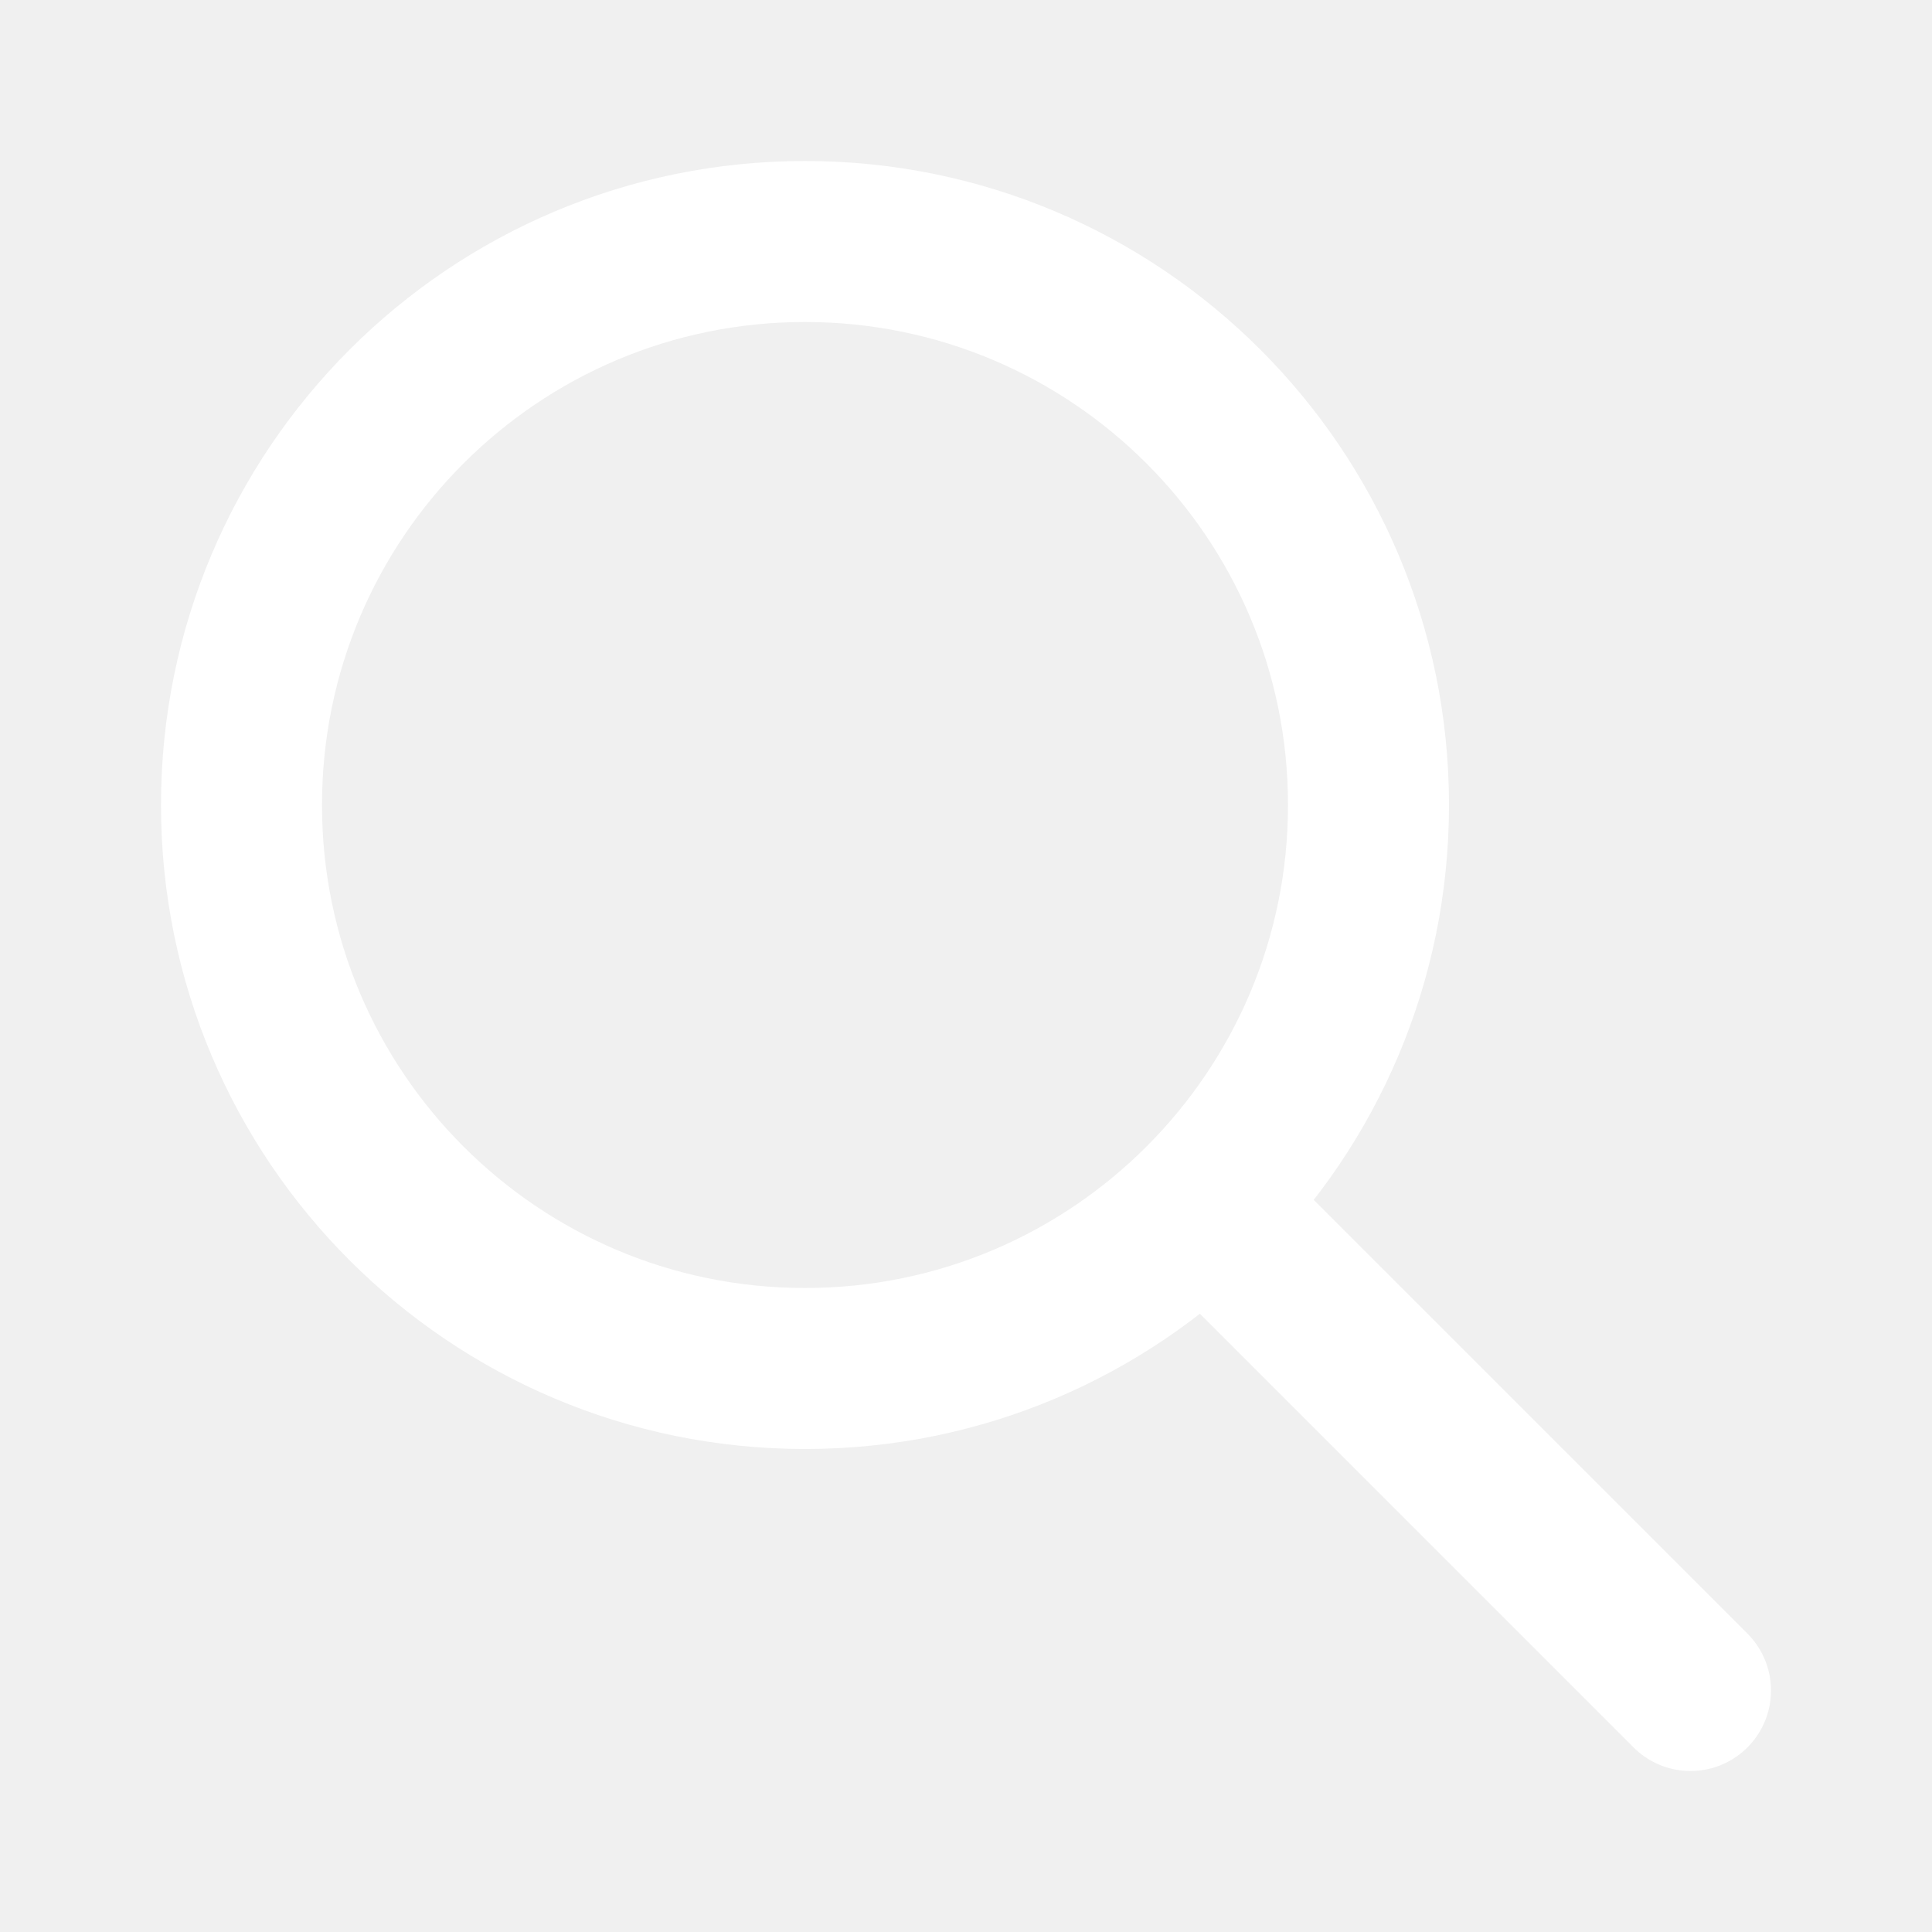
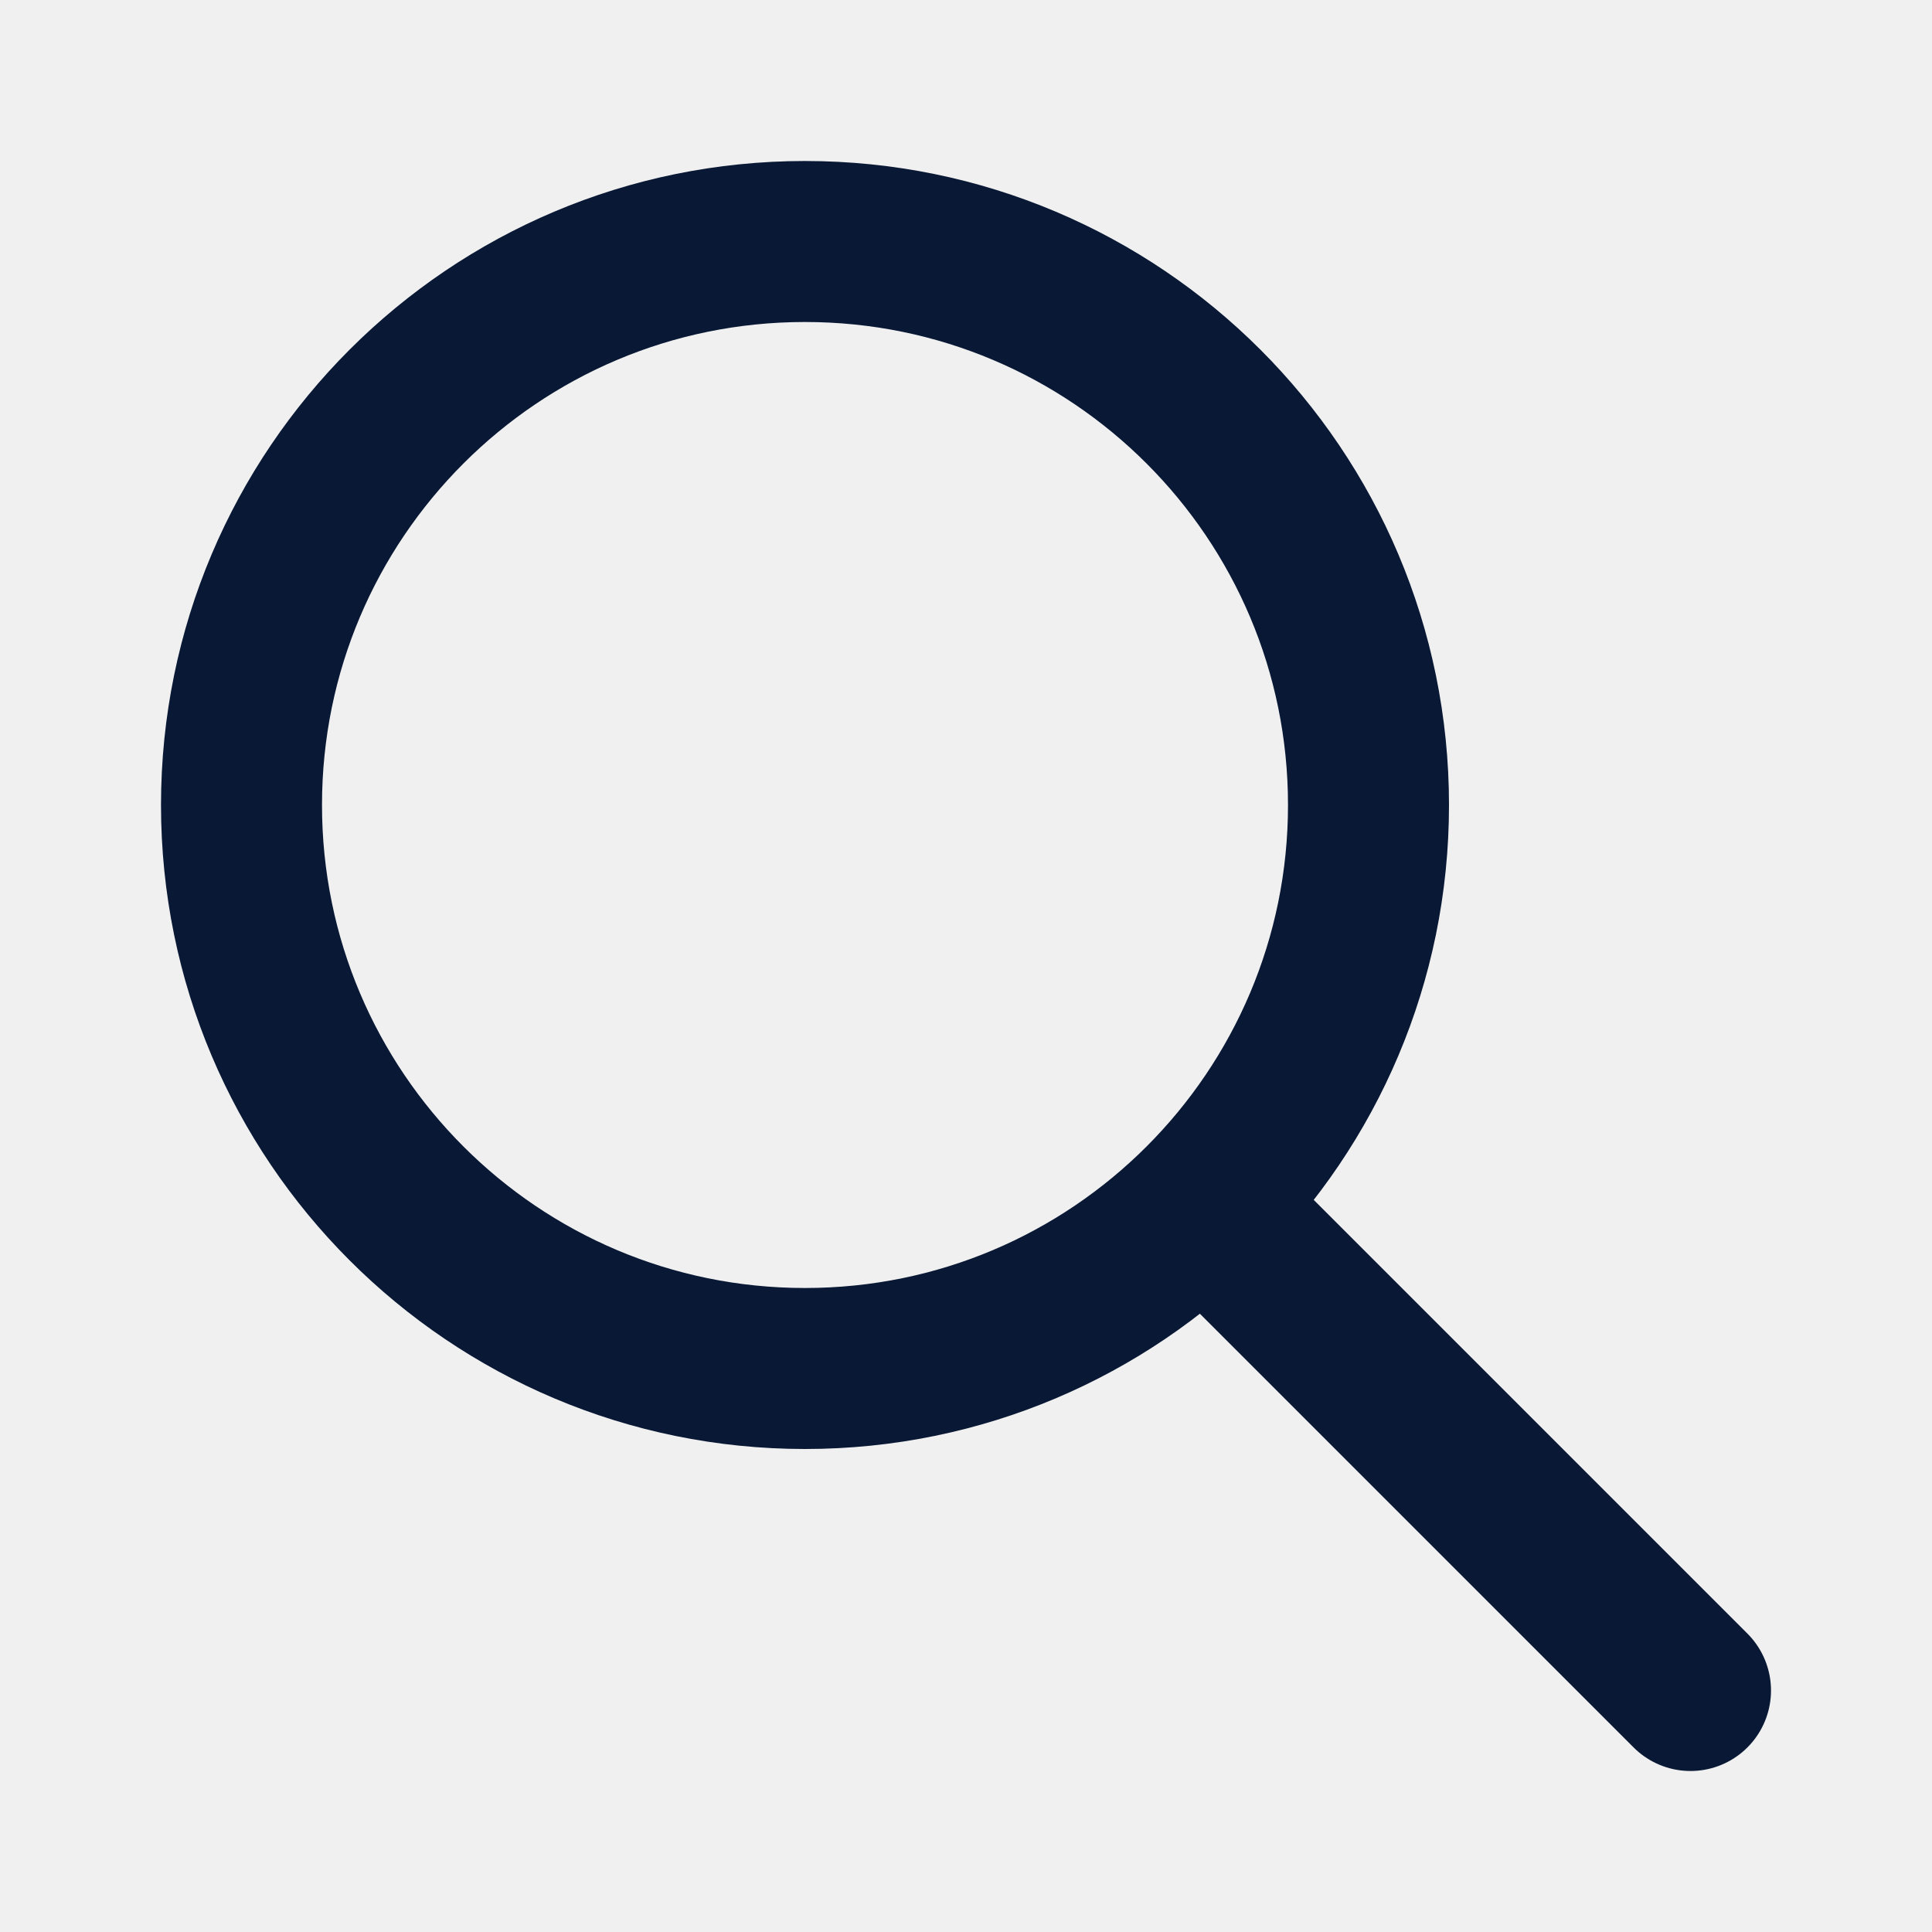
- <svg xmlns="http://www.w3.org/2000/svg" class="h-6 w-6" fill="none" viewBox="0 0 24 24" stroke="#fff" stroke-width="2">
+ <svg xmlns="http://www.w3.org/2000/svg" class="h-6 w-6" fill="none" viewBox="0 0 24 24" stroke="#091834" stroke-width="2">
  <path stroke-linecap="round" stroke-linejoin="round" d="M21 21l-6-6m2-5a7 7 0 11-14 0 7 7 0 0114 0z" />
</svg>
